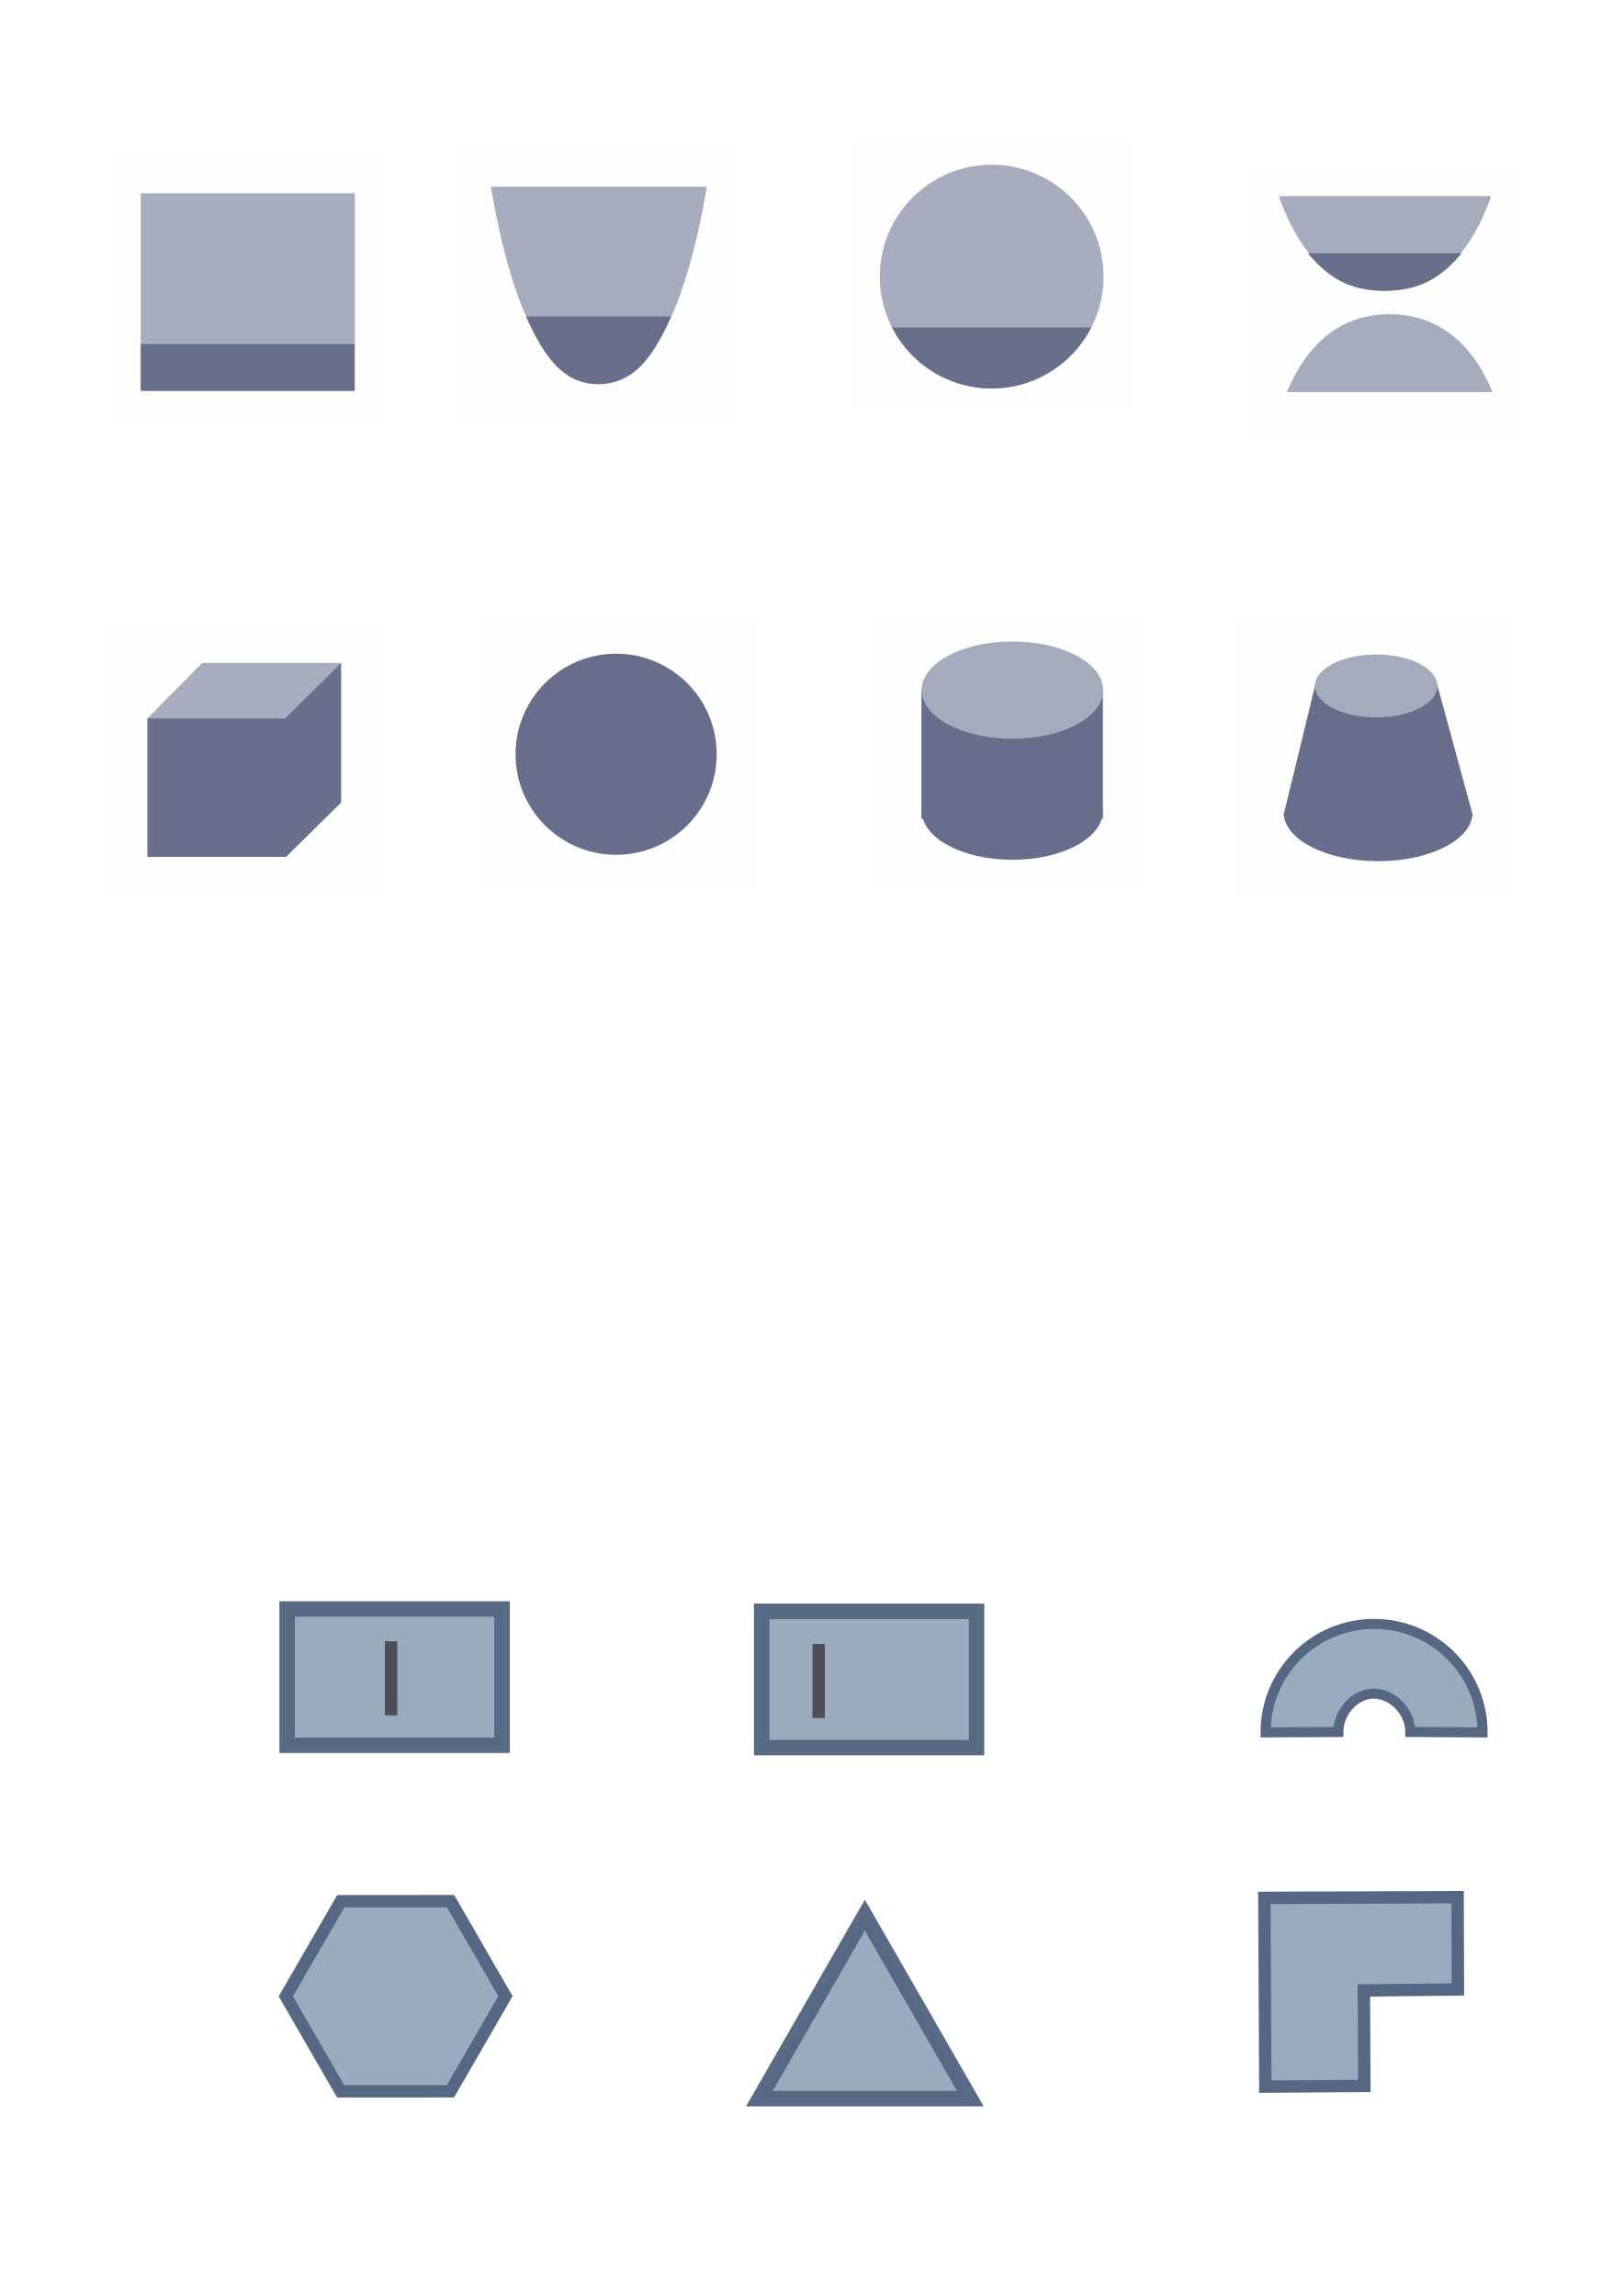
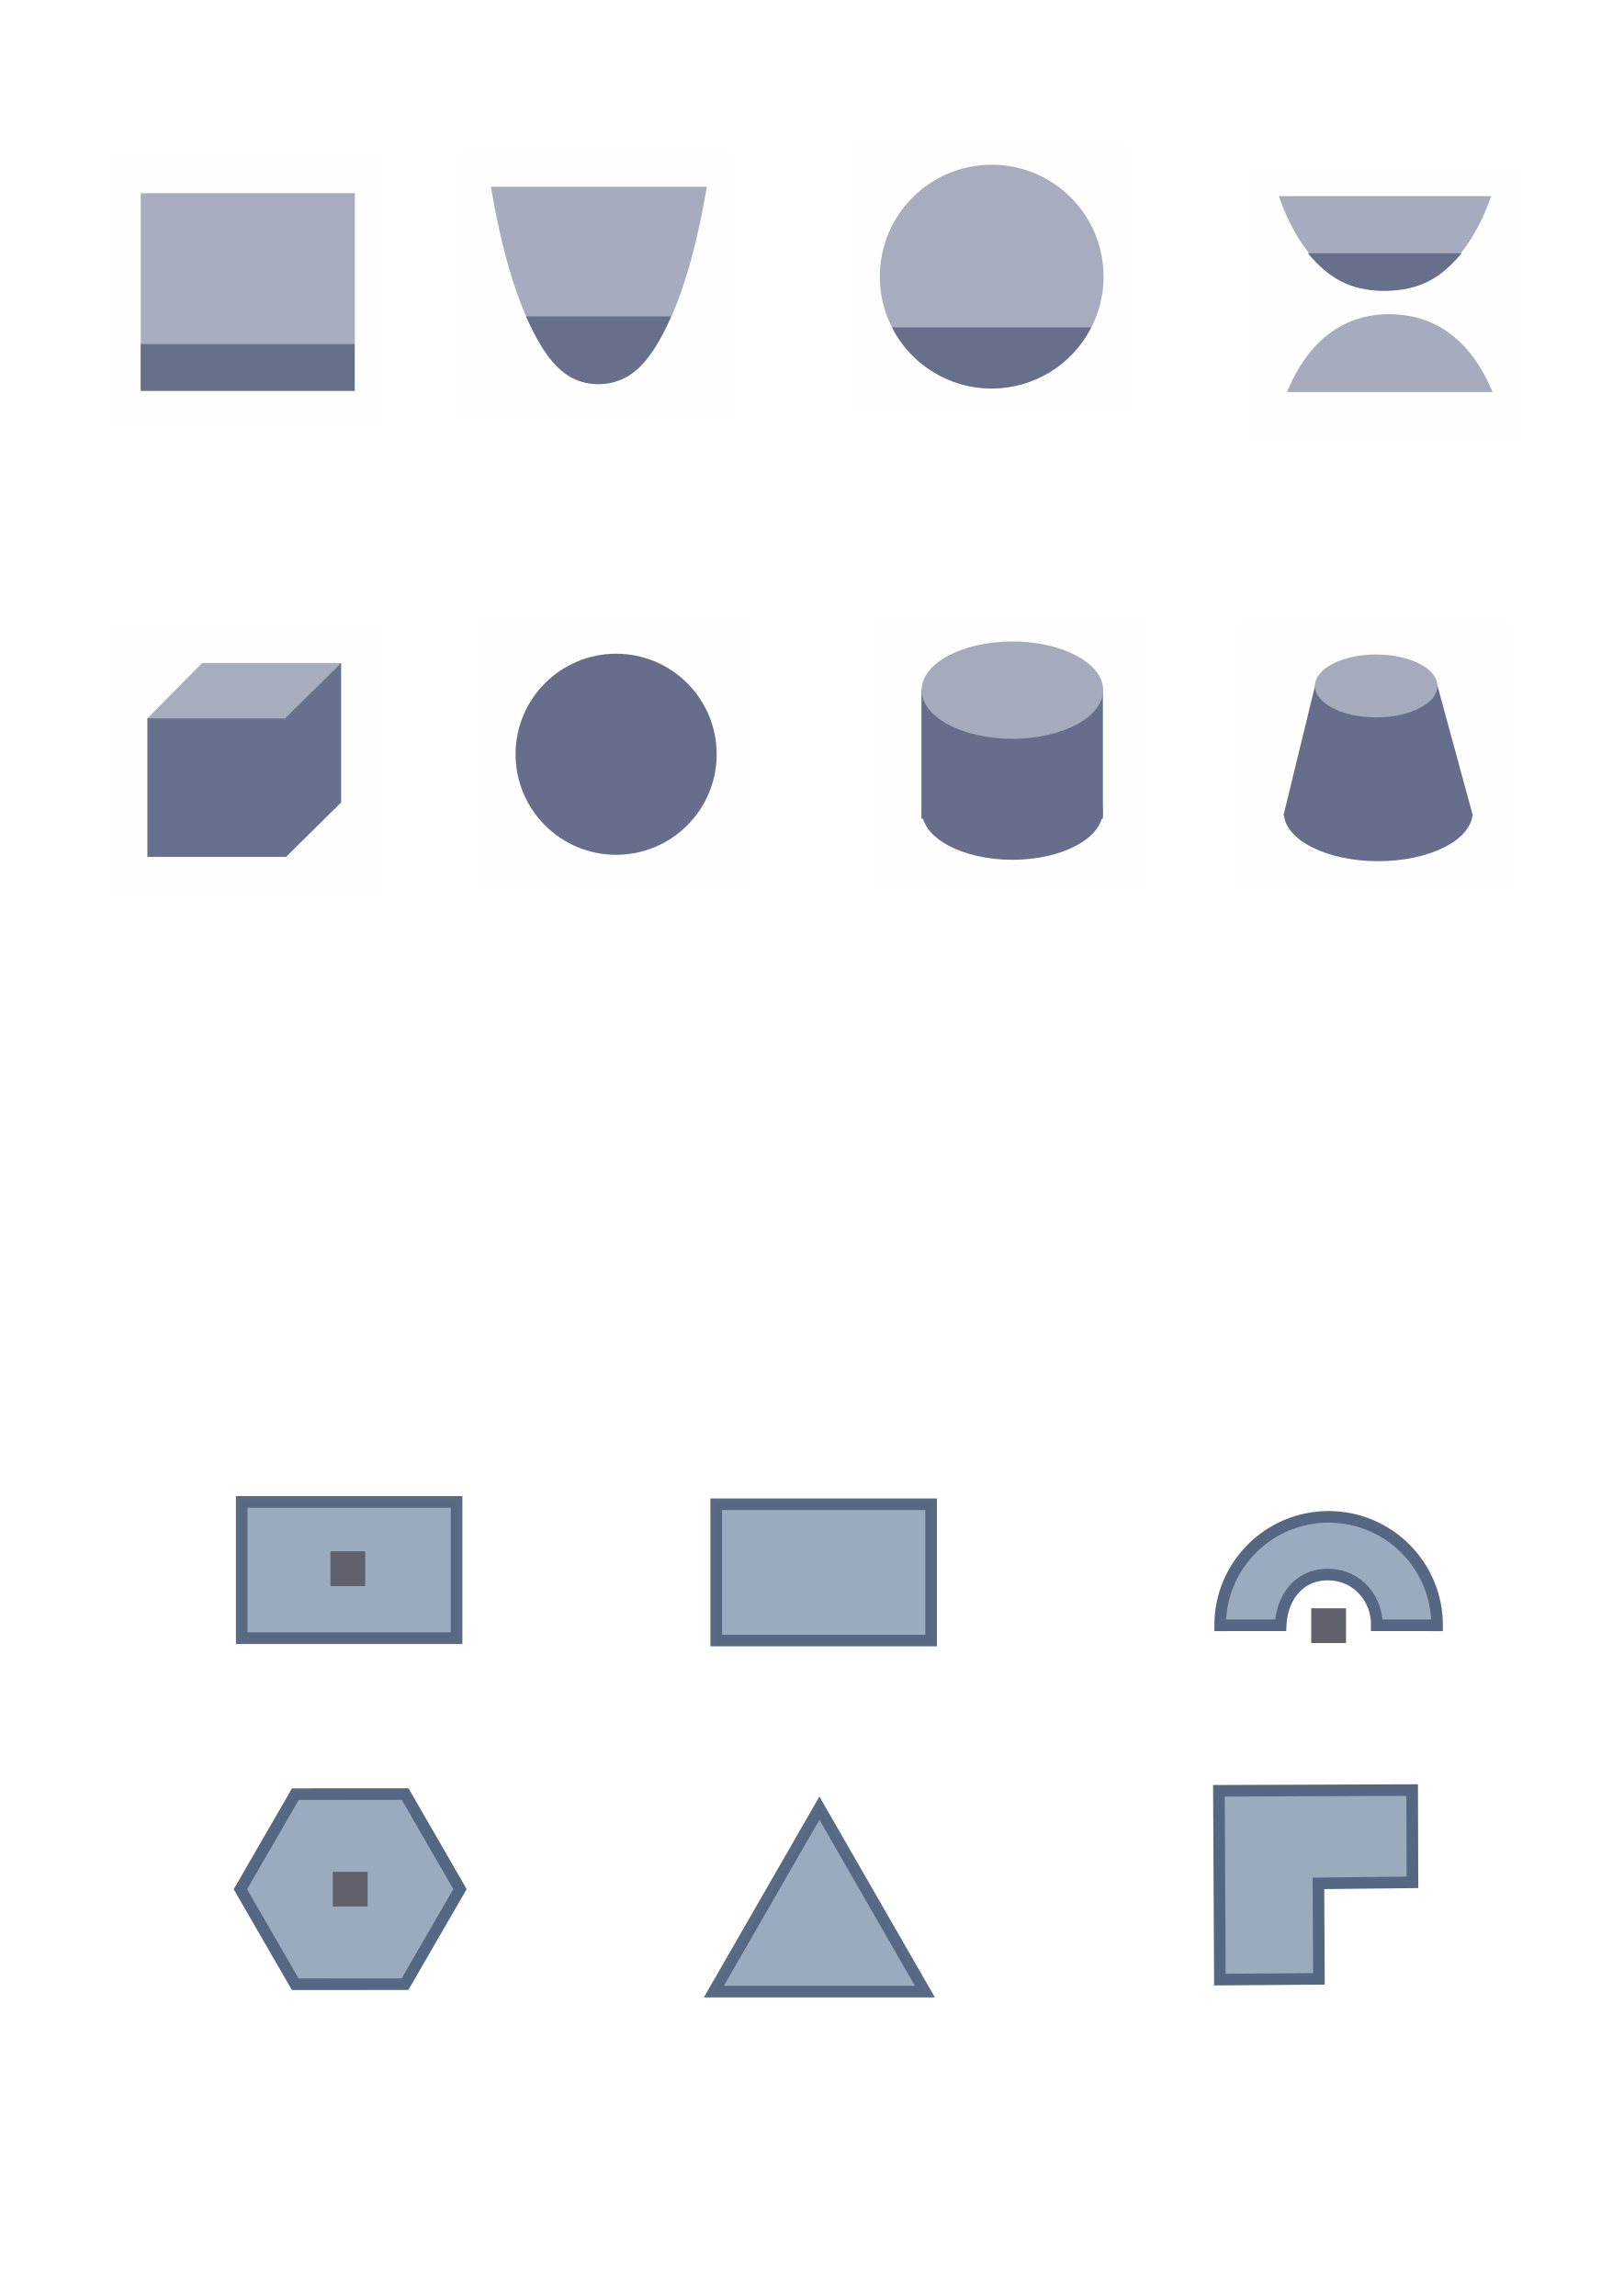
<svg xmlns="http://www.w3.org/2000/svg" width="210mm" height="297mm" viewBox="0 0 210 297" version="1.1" id="svg8">
  <defs id="defs2">
    <marker orient="auto" refY="0.0" refX="0.0" id="Arrow2Mend" style="overflow:visible;">
      <path id="path4563" style="fill-rule:evenodd;stroke-width:0.625;stroke-linejoin:round;stroke:#333333;stroke-opacity:1;fill:#4d4d4d;fill-opacity:1" d="M 8.719,4.034 L -2.207,0.016 L 8.719,-4.002 C 6.973,-1.63 6.983,1.616 8.719,4.034 z " transform="scale(0.6) rotate(180) translate(0,0)" />
    </marker>
    <marker orient="auto" refY="0.0" refX="0.0" id="TriangleOutM" style="overflow:visible">
      <path id="path4681" d="M 5.77,0.0 L -2.88,5.0 L -2.88,-5.0 L 5.77,0.0 z " style="fill-rule:evenodd;stroke:#333333;stroke-width:1pt;stroke-opacity:1;fill:#4d4d4d;fill-opacity:1" transform="scale(0.4)" />
    </marker>
    <pattern y="0" x="0" height="6" width="6" patternUnits="userSpaceOnUse" id="EMFhbasepattern" />
    <clipPath id="clipEmfPath1" clipPathUnits="userSpaceOnUse">
      <path id="path1441" d="M 2.094,0 L 189.496,0 L 189.496,120.406 L 2.094,120.406 z" />
    </clipPath>
    <pattern y="0" x="0" height="6" width="6" patternUnits="userSpaceOnUse" id="EMFhbasepattern-1" />
    <pattern y="0" x="0" height="6" width="6" patternUnits="userSpaceOnUse" id="EMFhbasepattern-5" />
  </defs>
  <g id="layer1" style="display:inline">
    <rect style="opacity:1;fill:#34871b;fill-opacity:0.004;stroke:none;stroke-width:0.066;stroke-linecap:square;stroke-linejoin:bevel;stroke-miterlimit:4;stroke-dasharray:none;stroke-dashoffset:0;stroke-opacity:1;paint-order:markers fill stroke" id="rect1240" width="34.775" height="34.775" x="-75.25" y="45.722" />
    <rect y="19.541" x="59.673" height="34.775" width="34.775" id="rect1174" style="opacity:1;fill:#34871b;fill-opacity:0.004;stroke:none;stroke-width:0.066;stroke-linecap:square;stroke-linejoin:bevel;stroke-miterlimit:4;stroke-dasharray:none;stroke-dashoffset:0;stroke-opacity:1;paint-order:markers fill stroke" />
    <path style="fill:#a4aabc;fill-opacity:0.969;stroke:none;stroke-width:2;stroke-linecap:butt;stroke-miterlimit:4;stroke-dasharray:none;stroke-dashoffset:66.371;stroke-opacity:0.996" d="m 63.484,24.161 c 2.676,15.677 7.279,25.641 13.978,25.549 6.699,-0.092 11.287,-9.89 13.96,-25.549 z" id="path1166" />
    <rect style="opacity:1;fill:#34871b;fill-opacity:0.004;stroke:none;stroke-width:0.066;stroke-linecap:square;stroke-linejoin:bevel;stroke-miterlimit:4;stroke-dasharray:none;stroke-dashoffset:0;stroke-opacity:1;paint-order:markers fill stroke" id="rect1149" width="34.775" height="34.775" x="110.865" y="18.427" />
    <circle style="fill:#a5abbd;fill-opacity:0.969;stroke:none;stroke-width:2;stroke-linecap:butt;stroke-miterlimit:4;stroke-dasharray:none;stroke-dashoffset:66.371;stroke-opacity:0.996" id="circle1156" cx="128.261" cy="35.777" r="14.468" />
-     <path style="display:inline;opacity:1;fill:#8d9fb6;fill-opacity:0.882;stroke:#556783;stroke-width:1.3;stroke-linecap:round;stroke-linejoin:miter;stroke-miterlimit:4;stroke-dasharray:none;stroke-dashoffset:37.795;stroke-opacity:0.996;paint-order:markers fill stroke" d="m 177.715,210.062 c -7.75,0 -14.032,6.282 -14.032,14.032 l 9.413,-0.054 c -5e-5,-2.514 2.06,-4.952 4.582,-4.953 2.523,-10e-5 4.734,2.438 4.733,4.953 l 9.335,0.054 c 3e-5,-7.75 -6.282,-14.032 -14.032,-14.032 z" id="circle1139" />
-     <rect ry="0" y="236.119" x="-69.215" height="17.631" width="27.79" id="rect1123" style="display:inline;opacity:1;fill:#8d9fb6;fill-opacity:0.882;stroke:#546782;stroke-width:2;stroke-linecap:round;stroke-linejoin:miter;stroke-miterlimit:4;stroke-dasharray:none;stroke-dashoffset:37.795;stroke-opacity:0.973;paint-order:markers fill stroke" />
-     <rect y="228.549" x="-71.25" height="32.072" width="32.072" id="rect1125" style="display:inline;opacity:1;fill:none;fill-opacity:0.882;stroke:none;stroke-width:2.5;stroke-linecap:round;stroke-linejoin:miter;stroke-miterlimit:4;stroke-dasharray:none;stroke-dashoffset:37.795;stroke-opacity:0.996;paint-order:markers fill stroke" />
-     <rect y="241.842" x="34.986" height="32.072" width="32.072" id="rect931-1" style="display:inline;opacity:1;fill:none;fill-opacity:0.882;stroke:none;stroke-width:2.5;stroke-linecap:round;stroke-linejoin:miter;stroke-miterlimit:4;stroke-dasharray:none;stroke-dashoffset:37.795;stroke-opacity:0.996;paint-order:markers fill stroke" />
-     <path style="fill:#8d9fb6;fill-opacity:0.882;stroke:#556883;stroke-width:2.124;stroke-linecap:butt;stroke-miterlimit:4;stroke-dasharray:none;stroke-dashoffset:66.371;stroke-opacity:0.996" id="path1143" d="m 4.782,1065.013 -16.328,9.427 -16.328,-9.427 0,-18.855 16.328,-9.427 16.328,9.427 z" transform="matrix(0.6520383,0.3761309,-0.3769992,0.6524204,456.6528,-426.1168)" />
-     <rect y="204.566" x="161.744" height="32.072" width="32.072" id="rect1136" style="display:inline;opacity:1;fill:none;fill-opacity:0.882;stroke:none;stroke-width:2.5;stroke-linecap:round;stroke-linejoin:miter;stroke-miterlimit:4;stroke-dasharray:none;stroke-dashoffset:37.795;stroke-opacity:0.996;paint-order:markers fill stroke" />
-     <rect style="display:inline;opacity:1;fill:#8d9fb6;fill-opacity:0.882;stroke:#546782;stroke-width:2;stroke-linecap:round;stroke-linejoin:miter;stroke-miterlimit:4;stroke-dasharray:none;stroke-dashoffset:37.795;stroke-opacity:0.973;paint-order:markers fill stroke" id="rect1138" width="27.79" height="17.631" x="98.512" y="208.436" ry="0" />
-     <rect style="display:inline;opacity:1;fill:none;fill-opacity:0.882;stroke:none;stroke-width:2.5;stroke-linecap:round;stroke-linejoin:miter;stroke-miterlimit:4;stroke-dasharray:none;stroke-dashoffset:37.795;stroke-opacity:0.996;paint-order:markers fill stroke" id="rect1140" width="32.072" height="32.072" x="96.477" y="200.866" />
    <rect y="20.407" x="14.332" height="34.775" width="34.775" id="rect1141" style="opacity:1;fill:#34871b;fill-opacity:0.004;stroke:none;stroke-width:0.066;stroke-linecap:square;stroke-linejoin:bevel;stroke-miterlimit:4;stroke-dasharray:none;stroke-dashoffset:0;stroke-opacity:1;paint-order:markers fill stroke" />
    <rect style="fill:#a5abbd;fill-opacity:0.969;stroke:none;stroke-width:2;stroke-linecap:butt;stroke-miterlimit:4;stroke-dasharray:none;stroke-dashoffset:66.371;stroke-opacity:0.996" id="rect1170" width="27.69" height="25.599" x="18.201" y="24.992" />
    <rect style="fill:#656f8a;fill-opacity:0.969;stroke:none;stroke-width:2;stroke-linecap:butt;stroke-miterlimit:4;stroke-dasharray:none;stroke-dashoffset:66.371;stroke-opacity:0.996" id="rect1147" width="27.67" height="6.034" x="18.193" y="44.503" />
    <path style="fill:#656d8a;fill-opacity:0.969;stroke:none;stroke-width:2;stroke-linecap:butt;stroke-miterlimit:4;stroke-dasharray:none;stroke-dashoffset:66.371;stroke-opacity:0.996" d="m 115.361,42.349 a 14.468,14.468 0 0 0 12.895,7.908 14.468,14.468 0 0 0 12.878,-7.908 z" id="circle1159" />
    <path style="fill:#656d8a;fill-opacity:0.969;stroke:none;stroke-width:2;stroke-linecap:butt;stroke-miterlimit:4;stroke-dasharray:none;stroke-dashoffset:66.371;stroke-opacity:0.996" d="m 68.033,40.93 c 2.477,5.55 4.98,8.775 9.376,8.749 4.396,-0.026 6.914,-3.131 9.389,-8.749 z" id="path1168" />
    <rect style="opacity:1;fill:#34871b;fill-opacity:0.004;stroke:none;stroke-width:0.066;stroke-linecap:square;stroke-linejoin:bevel;stroke-miterlimit:4;stroke-dasharray:none;stroke-dashoffset:0;stroke-opacity:1;paint-order:markers fill stroke" id="rect1179" width="34.775" height="34.775" x="161.814" y="22.104" />
    <path id="path1181" d="m 165.389,25.368 c 2.631,7.522 7.158,12.304 13.746,12.26 6.588,-0.044 11.099,-4.746 13.727,-12.26 z" style="fill:#a4aabc;fill-opacity:0.969;stroke:none;stroke-width:2;stroke-linecap:butt;stroke-miterlimit:4;stroke-dasharray:none;stroke-dashoffset:66.371;stroke-opacity:0.996" />
    <path id="path1183" d="m 169.132,32.757 c 2.629,3.08 5.285,4.87 9.951,4.856 4.665,-0.015 7.337,-1.738 9.965,-4.856 z" style="fill:#656d8a;fill-opacity:0.969;stroke:none;stroke-width:2;stroke-linecap:butt;stroke-miterlimit:4;stroke-dasharray:none;stroke-dashoffset:66.371;stroke-opacity:0.996" />
    <path style="fill:#a4aabc;fill-opacity:0.969;stroke:none;stroke-width:2;stroke-linecap:butt;stroke-miterlimit:4;stroke-dasharray:none;stroke-dashoffset:66.371;stroke-opacity:0.996" d="m 166.446,50.72 c 2.547,-6.182 6.929,-10.112 13.307,-10.075 6.378,0.036 10.745,3.9 13.289,10.075 z" id="path1190" />
    <rect y="80.216" x="62.289" height="34.775" width="34.775" id="rect1156" style="opacity:1;fill:#34871b;fill-opacity:0.004;stroke:none;stroke-width:0.066;stroke-linecap:square;stroke-linejoin:bevel;stroke-miterlimit:4;stroke-dasharray:none;stroke-dashoffset:0;stroke-opacity:1;paint-order:markers fill stroke" />
    <circle r="13.006" cy="97.567" cx="79.685" id="circle1158" style="fill:#676e8c;fill-opacity:1;stroke:none;stroke-width:2;stroke-linecap:butt;stroke-miterlimit:4;stroke-dasharray:none;stroke-dashoffset:66.371;stroke-opacity:0.996" />
    <rect style="opacity:1;fill:#34871b;fill-opacity:0.004;stroke:none;stroke-width:0.066;stroke-linecap:square;stroke-linejoin:bevel;stroke-miterlimit:4;stroke-dasharray:none;stroke-dashoffset:0;stroke-opacity:1;paint-order:markers fill stroke" id="rect1162" width="34.775" height="34.775" x="113.28" y="79.906" />
    <rect style="fill:#676e8c;fill-opacity:1;stroke:none;stroke-width:2;stroke-linecap:butt;stroke-miterlimit:4;stroke-dasharray:none;stroke-dashoffset:66.371;stroke-opacity:0.969" id="rect1168" width="23.468" height="16.683" x="119.173" y="89.242" />
    <ellipse style="fill:#a5abbd;fill-opacity:1;stroke:none;stroke-width:2;stroke-linecap:butt;stroke-miterlimit:4;stroke-dasharray:none;stroke-dashoffset:66.371;stroke-opacity:0.996" id="circle1164" cx="130.937" cy="89.273" rx="11.74" ry="6.295" />
    <ellipse ry="6.295" rx="11.702" cy="104.925" cx="130.936" id="ellipse1170" style="fill:#676e8c;fill-opacity:1;stroke:none;stroke-width:2;stroke-linecap:butt;stroke-miterlimit:4;stroke-dasharray:none;stroke-dashoffset:66.371;stroke-opacity:0.996" />
    <rect y="80.398" x="160.409" height="34.775" width="34.775" id="rect1172" style="opacity:1;fill:#34871b;fill-opacity:0.004;stroke:none;stroke-width:0.066;stroke-linecap:square;stroke-linejoin:bevel;stroke-miterlimit:4;stroke-dasharray:none;stroke-dashoffset:0;stroke-opacity:1;paint-order:markers fill stroke" />
    <path style="fill:#676e8c;fill-opacity:1;stroke:none;stroke-width:2;stroke-linecap:butt;stroke-miterlimit:4;stroke-dasharray:none;stroke-dashoffset:66.371;stroke-opacity:0.969" d="m 170.095,88.634 15.78,-0.09 4.615,16.942 h -24.493 z" id="rect1175" />
    <path style="fill:#676e8c;fill-opacity:1;stroke:none;stroke-width:2;stroke-linecap:butt;stroke-miterlimit:4;stroke-dasharray:none;stroke-dashoffset:66.371;stroke-opacity:0.996" id="ellipse1179" d="m 190.451,105.336 a 12.214,6.295 0 0 1 -12.217,6.066 12.214,6.295 0 0 1 -12.195,-6.078" />
    <ellipse ry="4.068" rx="7.919" cy="88.731" cx="177.987" id="ellipse1182" style="fill:#a5abbd;fill-opacity:1;stroke:none;stroke-width:2;stroke-linecap:butt;stroke-miterlimit:4;stroke-dasharray:none;stroke-dashoffset:66.371;stroke-opacity:0.996" />
-     <rect ry="0" y="208.128" x="37.141" height="17.631" width="27.79" id="rect1184" style="display:inline;opacity:1;fill:#8d9fb6;fill-opacity:0.882;stroke:#546782;stroke-width:2;stroke-linecap:round;stroke-linejoin:miter;stroke-miterlimit:4;stroke-dasharray:none;stroke-dashoffset:37.795;stroke-opacity:0.973;paint-order:markers fill stroke" />
-     <rect y="200.558" x="35.106" height="32.072" width="32.072" id="rect1186" style="display:inline;opacity:1;fill:none;fill-opacity:0.882;stroke:none;stroke-width:2.5;stroke-linecap:round;stroke-linejoin:miter;stroke-miterlimit:4;stroke-dasharray:none;stroke-dashoffset:37.795;stroke-opacity:0.996;paint-order:markers fill stroke" />
-     <path id="path1191" d="m 105.885,212.649 v 9.587" style="fill:#566883;fill-opacity:0.992;stroke:#4e4e56;stroke-width:1.6;stroke-linecap:butt;stroke-linejoin:miter;stroke-miterlimit:4;stroke-dasharray:none;stroke-dashoffset:17.561;stroke-opacity:0.996" />
-     <path style="fill:#566883;fill-opacity:0.992;stroke:#4e4e56;stroke-width:1.6;stroke-linecap:butt;stroke-linejoin:miter;stroke-miterlimit:4;stroke-dasharray:none;stroke-dashoffset:17.561;stroke-opacity:0.996" d="m 50.579,212.306 v 9.587" id="path1193" />
    <path transform="matrix(0.6928451,0,0,0.6757159,240.3695,-52.31247)" d="m -433.236,190.312 -21.129,0 10.565,-18.298 z" id="path1219" style="display:inline;opacity:1;fill:#67708c;fill-opacity:1;stroke:none;stroke-width:2.923;stroke-linecap:round;stroke-linejoin:miter;stroke-miterlimit:4;stroke-dasharray:none;stroke-dashoffset:37.795;stroke-opacity:0.98;paint-order:markers fill stroke" />
    <path style="display:inline;opacity:1;fill:#67708c;fill-opacity:1;stroke:none;stroke-width:2.923;stroke-linecap:round;stroke-linejoin:miter;stroke-miterlimit:4;stroke-dasharray:none;stroke-dashoffset:37.795;stroke-opacity:0.98;paint-order:markers fill stroke" id="path1234" d="m -433.236,190.312 -21.129,0 10.565,-18.298 z" transform="matrix(0.6928451,0,0,0.6757159,258.8339,-52.32098)" />
    <path transform="matrix(0.6928451,0,0,0.6757159,249.6649,-68.16132)" d="m -433.236,190.312 -21.129,0 10.565,-18.298 z" id="path1236" style="display:inline;opacity:1;fill:#67708c;fill-opacity:1;stroke:none;stroke-width:2.923;stroke-linecap:round;stroke-linejoin:miter;stroke-miterlimit:4;stroke-dasharray:none;stroke-dashoffset:37.795;stroke-opacity:0.98;paint-order:markers fill stroke" />
    <path style="display:inline;opacity:1;fill:#67708c;fill-opacity:1;stroke:none;stroke-width:2.923;stroke-linecap:round;stroke-linejoin:miter;stroke-miterlimit:4;stroke-dasharray:none;stroke-dashoffset:37.795;stroke-opacity:0.98;paint-order:markers fill stroke" id="path1238" d="m -433.236,190.312 -21.129,0 10.565,-18.298 z" transform="matrix(0.6928451,0,0,-0.6757159,249.561,191.2597)" />
    <rect style="opacity:1;fill:#34871b;fill-opacity:0.004;stroke:none;stroke-width:0.066;stroke-linecap:square;stroke-linejoin:bevel;stroke-miterlimit:4;stroke-dasharray:none;stroke-dashoffset:0;stroke-opacity:1;paint-order:markers fill stroke" id="rect1176" width="34.775" height="34.775" x="14.143" y="80.836" />
    <rect style="fill:#67708c;fill-opacity:1;stroke:none;stroke-width:2;stroke-linecap:butt;stroke-miterlimit:4;stroke-dasharray:none;stroke-dashoffset:66.371;stroke-opacity:0.969" id="rect1183" width="17.938" height="17.938" x="19.058" y="92.903" />
    <rect y="120.559" x="110.879" height="10.093" width="18.038" id="rect1185" style="fill:#a5abbd;fill-opacity:0.969;stroke:none;stroke-width:2.371;stroke-linecap:butt;stroke-miterlimit:4;stroke-dasharray:none;stroke-dashoffset:66.371;stroke-opacity:0.969" transform="matrix(1,0,-0.7028305,0.7113574,0,0)" />
-     <path style="display:inline;opacity:1;fill:#8d9fb6;fill-opacity:0.882;stroke:#556782;stroke-width:1.545;stroke-linecap:round;stroke-linejoin:miter;stroke-miterlimit:4;stroke-dasharray:none;stroke-dashoffset:37.795;stroke-opacity:0.98;paint-order:markers fill stroke" id="path905" d="m -433.236,190.312 -21.129,0 10.565,-18.298 z" transform="matrix(1.29172,0,0,1.296899,685.1213,24.65857)" />
-     <rect y="245.132" x="46.636" height="32.072" width="32.072" id="rect931" style="display:inline;opacity:1;fill:none;fill-opacity:0.882;stroke:none;stroke-width:2.5;stroke-linecap:round;stroke-linejoin:miter;stroke-miterlimit:4;stroke-dasharray:none;stroke-dashoffset:37.795;stroke-opacity:0.996;paint-order:markers fill stroke" />
-     <path style="display:inline;opacity:1;fill:#adb4c5;fill-opacity:1;stroke:none;stroke-width:0.109;stroke-linecap:butt;stroke-linejoin:bevel;stroke-miterlimit:4;stroke-dasharray:none;stroke-dashoffset:56.693;stroke-opacity:1;paint-order:markers fill stroke" d="m 83.992,322.132 h 22.321 l -5.579,5.491 H 78.413 Z" id="rect1073" />
-     <path style="display:inline;opacity:1;fill:#5c6b7f;fill-opacity:1;stroke:none;stroke-width:0.11;stroke-linecap:butt;stroke-linejoin:bevel;stroke-miterlimit:4;stroke-dasharray:none;stroke-dashoffset:56.693;stroke-opacity:1;paint-order:markers fill stroke" d="m 100.289,327.602 6.102,-5.502 v 17.753 l -6.102,5.502 z" id="rect1075" />
-     <rect style="display:inline;opacity:1;fill:#727e94;fill-opacity:1;stroke:none;stroke-width:0.105;stroke-linecap:butt;stroke-linejoin:miter;stroke-miterlimit:4;stroke-dasharray:none;stroke-dashoffset:56.693;stroke-opacity:1;paint-order:markers fill stroke" id="rect986" width="21.877" height="17.71" x="78.438" y="327.602" />
-     <rect style="display:inline;opacity:1;fill:#34871b;fill-opacity:0.004;stroke:none;stroke-width:0.066;stroke-linecap:square;stroke-linejoin:bevel;stroke-miterlimit:4;stroke-dasharray:none;stroke-dashoffset:0;stroke-opacity:1;paint-order:markers fill stroke" id="rect1176-6" width="34.775" height="34.775" x="111.248" y="317.363" />
-     <g style="display:inline" id="g1203-0" transform="translate(871.885,-494.3341)">
-       <rect y="822.032" x="-755.716" height="19.017" width="19.017" id="rect1183-4" style="fill:#727e94;fill-opacity:1;stroke:none;stroke-width:2;stroke-linecap:butt;stroke-miterlimit:4;stroke-dasharray:none;stroke-dashoffset:66.371;stroke-opacity:0.969" />
-       <rect transform="matrix(1,0,-0.7100108,0.7041908,0,0)" style="fill:#adb4c5;fill-opacity:1;stroke:none;stroke-width:2.383;stroke-linecap:butt;stroke-miterlimit:4;stroke-dasharray:none;stroke-dashoffset:66.371;stroke-opacity:0.969" id="rect1185-8" width="19.017" height="8.879" x="73.037" y="1158.473" />
-       <rect y="-1046.344" x="79.186" height="8.879" width="19.017" id="rect1198-6" style="fill:#727e94;fill-opacity:1;stroke:none;stroke-width:2.383;stroke-linecap:butt;stroke-miterlimit:4;stroke-dasharray:none;stroke-dashoffset:66.371;stroke-opacity:0.969" transform="matrix(0,1,0.7041908,-0.7100108,0,0)" />
-     </g>
    <rect transform="matrix(0,1,0.7113574,-0.7028305,0,0)" style="fill:#67708c;fill-opacity:1;stroke:none;stroke-width:2.371;stroke-linecap:butt;stroke-miterlimit:4;stroke-dasharray:none;stroke-dashoffset:66.371;stroke-opacity:0.969" id="rect912" width="18.038" height="10.093" x="129.355" y="51.93" />
-     <rect style="display:inline;opacity:1;fill:none;fill-opacity:0.882;stroke:none;stroke-width:2.5;stroke-linecap:round;stroke-linejoin:miter;stroke-miterlimit:4;stroke-dasharray:none;stroke-dashoffset:37.795;stroke-opacity:0.996;paint-order:markers fill stroke" id="rect4594" width="32.072" height="32.072" x="159.663" y="241.717" />
-     <path style="fill:#8d9fb6;fill-opacity:0.882;stroke:#556883;stroke-width:1.6;stroke-linecap:butt;stroke-miterlimit:4;stroke-dasharray:none;stroke-dashoffset:66.371;stroke-opacity:0.996" d="m 176.459,269.83 -12.811,0.095 -0.123,-24.424 24.996,-0.092 0.037,11.935 -12.161,0.132 z" id="path4596" />
-     <rect style="opacity:1;fill:#34871b;fill-opacity:0.004;stroke:none;stroke-width:0.066;stroke-linecap:square;stroke-linejoin:bevel;stroke-miterlimit:4;stroke-dasharray:none;stroke-dashoffset:0;stroke-opacity:1;paint-order:markers fill stroke" id="rect892" width="34.775" height="34.775" x="-68.737" y="135.488" />
-     <rect y="140.073" x="-64.868" height="25.599" width="27.69" id="rect894" style="fill:#a5abbd;fill-opacity:0.969;stroke:none;stroke-width:2;stroke-linecap:butt;stroke-miterlimit:4;stroke-dasharray:none;stroke-dashoffset:66.371;stroke-opacity:0.996" />
-     <rect y="159.585" x="-64.877" height="6.034" width="27.67" id="rect896" style="fill:#656f8a;fill-opacity:0.969;stroke:none;stroke-width:2;stroke-linecap:butt;stroke-miterlimit:4;stroke-dasharray:none;stroke-dashoffset:66.371;stroke-opacity:0.996" />
-     <path id="path902" d="m -50.98,146.423 -0.158,13.193" style="fill:#566883;fill-opacity:0.992;stroke:#4e4e56;stroke-width:1.6;stroke-linecap:butt;stroke-linejoin:miter;stroke-miterlimit:4;stroke-dasharray:none;stroke-dashoffset:17.561;stroke-opacity:0.996" />
-     <rect y="129.246" x="-213.501" height="34.775" width="34.775" id="rect908" style="opacity:1;fill:#34871b;fill-opacity:0.004;stroke:none;stroke-width:0.066;stroke-linecap:square;stroke-linejoin:bevel;stroke-miterlimit:4;stroke-dasharray:none;stroke-dashoffset:0;stroke-opacity:1;paint-order:markers fill stroke" />
-     <rect style="fill:#67708c;fill-opacity:1;stroke:none;stroke-width:2.5;stroke-linecap:square;stroke-miterlimit:4;stroke-dasharray:none;stroke-dashoffset:66.371;stroke-opacity:1" id="rect918" width="12.778" height="12.373" x="-210.013" y="133.056" />
-     <rect y="133.056" x="-194.716" height="12.373" width="12.778" id="rect920" style="fill:#67708c;fill-opacity:1;stroke:none;stroke-width:2.5;stroke-linecap:square;stroke-miterlimit:4;stroke-dasharray:none;stroke-dashoffset:66.371;stroke-opacity:1" />
-     <rect y="148.327" x="-210.013" height="12.373" width="12.778" id="rect922" style="fill:#67708c;fill-opacity:1;stroke:none;stroke-width:2.5;stroke-linecap:square;stroke-miterlimit:4;stroke-dasharray:none;stroke-dashoffset:66.371;stroke-opacity:1" />
-     <rect style="fill:#67708c;fill-opacity:1;stroke:none;stroke-width:2.5;stroke-linecap:square;stroke-miterlimit:4;stroke-dasharray:none;stroke-dashoffset:66.371;stroke-opacity:1" id="rect924" width="12.778" height="12.373" x="-194.716" y="148.327" />
-     <rect y="221.448" x="-190.799" height="34.775" width="34.775" id="rect926" style="opacity:1;fill:#34871b;fill-opacity:0.004;stroke:none;stroke-width:0.066;stroke-linecap:square;stroke-linejoin:bevel;stroke-miterlimit:4;stroke-dasharray:none;stroke-dashoffset:0;stroke-opacity:1;paint-order:markers fill stroke" />
-     <rect style="fill:#a5abbd;fill-opacity:0.969;stroke:none;stroke-width:2;stroke-linecap:butt;stroke-miterlimit:4;stroke-dasharray:none;stroke-dashoffset:66.371;stroke-opacity:0.996" id="rect928" width="27.69" height="25.599" x="-186.931" y="226.032" />
-     <rect style="fill:#656f8a;fill-opacity:0.969;stroke:none;stroke-width:2;stroke-linecap:butt;stroke-miterlimit:4;stroke-dasharray:none;stroke-dashoffset:66.371;stroke-opacity:0.996" id="rect930" width="27.67" height="6.034" x="-186.939" y="245.544" />
-     <text xml:space="preserve" style="font-style:normal;font-weight:normal;font-size:20.579px;line-height:1.25;font-family:sans-serif;letter-spacing:0px;word-spacing:0px;fill:#4e4e56;fill-opacity:1;stroke:none;stroke-width:0.265" x="-178.494" y="241.813" id="text936">
-       <tspan id="tspan934" x="-178.494" y="241.813" style="fill:#4e4e56;fill-opacity:1;stroke-width:0.265">z</tspan>
+     <rect style="opacity:1;fill:#34871b;fill-opacity:0.004;stroke:none;stroke-width:0.066;stroke-linecap:square;stroke-linejoin:bevel;stroke-miterlimit:4;stroke-dasharray:none;stroke-dashoffset:0;stroke-opacity:1;paint-order:markers fill stroke" id="rect921" width="34.775" height="34.775" x="31.035" y="352.868" />
+     <rect y="357.452" x="34.904" height="25.599" width="27.69" id="rect923" style="fill:#a5abbd;fill-opacity:0.969;stroke:none;stroke-width:2;stroke-linecap:butt;stroke-miterlimit:4;stroke-dasharray:none;stroke-dashoffset:66.371;stroke-opacity:0.996" />
+     <rect y="376.964" x="34.896" height="6.034" width="27.67" id="rect925" style="fill:#656f8a;fill-opacity:0.969;stroke:none;stroke-width:2;stroke-linecap:butt;stroke-miterlimit:4;stroke-dasharray:none;stroke-dashoffset:66.371;stroke-opacity:0.996" />
+     <text id="text929" y="373.859" x="48.752" style="font-style:normal;font-weight:normal;font-size:15.727px;line-height:1.25;font-family:sans-serif;letter-spacing:0px;word-spacing:0px;fill:#4e4e56;fill-opacity:1;stroke:none;stroke-width:0.265" xml:space="preserve">
+       <tspan style="font-style:normal;font-variant:normal;font-weight:normal;font-stretch:normal;font-size:15.727px;font-family:Arial;-inkscape-font-specification:'Arial, Normal';font-variant-ligatures:normal;font-variant-caps:normal;font-variant-numeric:normal;font-variant-east-asian:normal;text-align:center;text-anchor:middle;fill:#4e4e56;fill-opacity:1;stroke-width:0.265" y="373.859" x="48.752" id="tspan927">N</tspan>
    </text>
-     <rect style="opacity:1;fill:#34871b;fill-opacity:0.004;stroke:none;stroke-width:0.066;stroke-linecap:square;stroke-linejoin:bevel;stroke-miterlimit:4;stroke-dasharray:none;stroke-dashoffset:0;stroke-opacity:1;paint-order:markers fill stroke" id="rect921" width="34.775" height="34.775" x="-190.799" y="269.298" />
-     <rect y="273.883" x="-186.931" height="25.599" width="27.69" id="rect923" style="fill:#a5abbd;fill-opacity:0.969;stroke:none;stroke-width:2;stroke-linecap:butt;stroke-miterlimit:4;stroke-dasharray:none;stroke-dashoffset:66.371;stroke-opacity:0.996" />
-     <rect y="293.395" x="-186.939" height="6.034" width="27.67" id="rect925" style="fill:#656f8a;fill-opacity:0.969;stroke:none;stroke-width:2;stroke-linecap:butt;stroke-miterlimit:4;stroke-dasharray:none;stroke-dashoffset:66.371;stroke-opacity:0.996" />
-     <text id="text929" y="290.289" x="-173.082" style="font-style:normal;font-weight:normal;font-size:15.727px;line-height:1.25;font-family:sans-serif;letter-spacing:0px;word-spacing:0px;fill:#4e4e56;fill-opacity:1;stroke:none;stroke-width:0.265" xml:space="preserve">
-       <tspan style="text-align:center;text-anchor:middle;fill:#4e4e56;fill-opacity:1;stroke-width:0.265" y="290.289" x="-173.082" id="tspan927">N</tspan>
+     <rect y="352.191" x="86.085" height="34.775" width="34.775" id="rect969" style="opacity:1;fill:#34871b;fill-opacity:0.004;stroke:none;stroke-width:0.066;stroke-linecap:square;stroke-linejoin:bevel;stroke-miterlimit:4;stroke-dasharray:none;stroke-dashoffset:0;stroke-opacity:1;paint-order:markers fill stroke" />
+     <rect style="fill:#a5abbd;fill-opacity:0.969;stroke:none;stroke-width:2;stroke-linecap:butt;stroke-miterlimit:4;stroke-dasharray:none;stroke-dashoffset:66.371;stroke-opacity:0.996" id="rect971" width="27.69" height="25.599" x="89.954" y="356.776" />
+     <rect style="fill:#656f8a;fill-opacity:0.969;stroke:none;stroke-width:2;stroke-linecap:butt;stroke-miterlimit:4;stroke-dasharray:none;stroke-dashoffset:66.371;stroke-opacity:0.996" id="rect973" width="27.67" height="6.034" x="89.946" y="376.288" />
+     <text xml:space="preserve" style="font-style:normal;font-weight:normal;font-size:15.727px;line-height:1.25;font-family:sans-serif;letter-spacing:0px;word-spacing:0px;fill:#4e4e56;fill-opacity:1;stroke:none;stroke-width:0.265" x="103.803" y="373.182" id="text977">
+       <tspan id="tspan975" x="103.803" y="373.182" style="font-style:normal;font-variant:normal;font-weight:normal;font-stretch:normal;font-family:Arial;-inkscape-font-specification:Arial;text-align:center;text-anchor:middle;fill:#4e4e56;fill-opacity:1;stroke-width:0.265">Z</tspan>
    </text>
-     <rect style="opacity:1;fill:#34871b;fill-opacity:0.004;stroke:none;stroke-width:0.066;stroke-linecap:square;stroke-linejoin:bevel;stroke-miterlimit:4;stroke-dasharray:none;stroke-dashoffset:0;stroke-opacity:1;paint-order:markers fill stroke" id="rect927" width="34.775" height="34.775" x="-254.621" y="222.866" />
-     <rect y="269.197" x="-250.772" height="34.775" width="34.775" id="rect969" style="opacity:1;fill:#34871b;fill-opacity:0.004;stroke:none;stroke-width:0.066;stroke-linecap:square;stroke-linejoin:bevel;stroke-miterlimit:4;stroke-dasharray:none;stroke-dashoffset:0;stroke-opacity:1;paint-order:markers fill stroke" />
-     <rect style="fill:#a5abbd;fill-opacity:0.969;stroke:none;stroke-width:2;stroke-linecap:butt;stroke-miterlimit:4;stroke-dasharray:none;stroke-dashoffset:66.371;stroke-opacity:0.996" id="rect971" width="27.69" height="25.599" x="-246.903" y="273.782" />
-     <rect style="fill:#656f8a;fill-opacity:0.969;stroke:none;stroke-width:2;stroke-linecap:butt;stroke-miterlimit:4;stroke-dasharray:none;stroke-dashoffset:66.371;stroke-opacity:0.996" id="rect973" width="27.67" height="6.034" x="-246.911" y="293.294" />
-     <text xml:space="preserve" style="font-style:normal;font-weight:normal;font-size:15.727px;line-height:1.25;font-family:sans-serif;letter-spacing:0px;word-spacing:0px;fill:#4e4e56;fill-opacity:1;stroke:none;stroke-width:0.265" x="-233.054" y="290.188" id="text977">
-       <tspan id="tspan975" x="-233.054" y="290.188" style="text-align:center;text-anchor:middle;fill:#4e4e56;fill-opacity:1;stroke-width:0.265">Z</tspan>
+     <rect style="opacity:1;fill:#34871b;fill-opacity:0.004;stroke:none;stroke-width:0.066;stroke-linecap:square;stroke-linejoin:bevel;stroke-miterlimit:4;stroke-dasharray:none;stroke-dashoffset:0;stroke-opacity:1;paint-order:markers fill stroke" id="rect979" width="34.775" height="34.775" x="140.259" y="352.345" />
+     <rect y="356.93" x="144.128" height="25.599" width="27.69" id="rect981" style="fill:#a5abbd;fill-opacity:0.969;stroke:none;stroke-width:2;stroke-linecap:butt;stroke-miterlimit:4;stroke-dasharray:none;stroke-dashoffset:66.371;stroke-opacity:0.996" />
+     <rect y="376.442" x="144.12" height="6.034" width="27.67" id="rect983" style="fill:#656f8a;fill-opacity:0.969;stroke:none;stroke-width:2;stroke-linecap:butt;stroke-miterlimit:4;stroke-dasharray:none;stroke-dashoffset:66.371;stroke-opacity:0.996" />
+     <text id="text987" y="373.336" x="157.977" style="font-style:normal;font-weight:normal;font-size:15.727px;line-height:1.25;font-family:sans-serif;letter-spacing:0px;word-spacing:0px;fill:#4e4e56;fill-opacity:1;stroke:none;stroke-width:0.265" xml:space="preserve">
+       <tspan style="font-style:normal;font-variant:normal;font-weight:normal;font-stretch:normal;font-family:Arial;-inkscape-font-specification:Arial;text-align:center;text-anchor:middle;fill:#4e4e56;fill-opacity:1;stroke-width:0.265" y="373.336" x="157.977" id="tspan985">F</tspan>
    </text>
-     <rect style="opacity:1;fill:#34871b;fill-opacity:0.004;stroke:none;stroke-width:0.066;stroke-linecap:square;stroke-linejoin:bevel;stroke-miterlimit:4;stroke-dasharray:none;stroke-dashoffset:0;stroke-opacity:1;paint-order:markers fill stroke" id="rect979" width="34.775" height="34.775" x="-242.87" y="308.098" />
-     <rect y="312.683" x="-239.001" height="25.599" width="27.69" id="rect981" style="fill:#a5abbd;fill-opacity:0.969;stroke:none;stroke-width:2;stroke-linecap:butt;stroke-miterlimit:4;stroke-dasharray:none;stroke-dashoffset:66.371;stroke-opacity:0.996" />
-     <rect y="332.195" x="-239.009" height="6.034" width="27.67" id="rect983" style="fill:#656f8a;fill-opacity:0.969;stroke:none;stroke-width:2;stroke-linecap:butt;stroke-miterlimit:4;stroke-dasharray:none;stroke-dashoffset:66.371;stroke-opacity:0.996" />
-     <text id="text987" y="329.089" x="-225.153" style="font-style:normal;font-weight:normal;font-size:15.727px;line-height:1.25;font-family:sans-serif;letter-spacing:0px;word-spacing:0px;fill:#4e4e56;fill-opacity:1;stroke:none;stroke-width:0.265" xml:space="preserve">
-       <tspan style="text-align:center;text-anchor:middle;fill:#4e4e56;fill-opacity:1;stroke-width:0.265" y="329.089" x="-225.153" id="tspan985">F</tspan>
-     </text>
+     <path style="display:inline;opacity:1;fill:#8d9fb6;fill-opacity:0.882;stroke:#556783;stroke-width:1.5;stroke-linecap:round;stroke-linejoin:miter;stroke-miterlimit:4;stroke-dasharray:none;stroke-dashoffset:37.795;stroke-opacity:0.996;paint-order:markers fill stroke" d="m 171.836,196.211 c -7.75,0 -14.032,6.282 -14.032,14.032 l 7.825,-0.003 c 0.143,-3.435 2.266,-6.61 6.17,-6.559 3.904,0.051 6.321,3.285 6.27,6.559 l 7.798,0.003 c 3e-5,-7.75 -6.282,-14.032 -14.032,-14.032 z" id="path1082" />
+     <rect y="227.991" x="29.108" height="32.072" width="32.072" id="rect1084" style="display:inline;opacity:1;fill:none;fill-opacity:0.882;stroke:none;stroke-width:2.5;stroke-linecap:round;stroke-linejoin:miter;stroke-miterlimit:4;stroke-dasharray:none;stroke-dashoffset:37.795;stroke-opacity:0.996;paint-order:markers fill stroke" />
+     <path style="fill:#8d9fb6;fill-opacity:0.882;stroke:#556883;stroke-width:1.992;stroke-linecap:butt;stroke-miterlimit:4;stroke-dasharray:none;stroke-dashoffset:66.371;stroke-opacity:0.996" id="path1086" d="m 4.782,1065.013 -16.328,9.427 -16.328,-9.427 0,-18.855 16.328,-9.427 16.328,9.427 z" transform="matrix(0.6520383,0.3761309,-0.3769992,0.6524204,450.7742,-439.9683)" />
+     <rect y="190.715" x="155.865" height="32.072" width="32.072" id="rect1088" style="display:inline;opacity:1;fill:none;fill-opacity:0.882;stroke:none;stroke-width:2.5;stroke-linecap:round;stroke-linejoin:miter;stroke-miterlimit:4;stroke-dasharray:none;stroke-dashoffset:37.795;stroke-opacity:0.996;paint-order:markers fill stroke" />
+     <rect style="display:inline;opacity:1;fill:#8d9fb6;fill-opacity:0.882;stroke:#546782;stroke-width:1.5;stroke-linecap:round;stroke-linejoin:miter;stroke-miterlimit:4;stroke-dasharray:none;stroke-dashoffset:37.795;stroke-opacity:0.973;paint-order:markers fill stroke" id="rect1090" width="27.79" height="17.631" x="92.634" y="194.584" ry="0" />
+     <rect style="display:inline;opacity:1;fill:none;fill-opacity:0.882;stroke:none;stroke-width:2.5;stroke-linecap:round;stroke-linejoin:miter;stroke-miterlimit:4;stroke-dasharray:none;stroke-dashoffset:37.795;stroke-opacity:0.996;paint-order:markers fill stroke" id="rect1092" width="32.072" height="32.072" x="90.599" y="187.014" />
+     <rect ry="0" y="194.277" x="31.262" height="17.631" width="27.79" id="rect1094" style="display:inline;opacity:1;fill:#8d9fb6;fill-opacity:0.882;stroke:#546782;stroke-width:1.5;stroke-linecap:round;stroke-linejoin:miter;stroke-miterlimit:4;stroke-dasharray:none;stroke-dashoffset:37.795;stroke-opacity:0.973;paint-order:markers fill stroke" />
+     <rect y="186.707" x="29.227" height="32.072" width="32.072" id="rect1096" style="display:inline;opacity:1;fill:none;fill-opacity:0.882;stroke:none;stroke-width:2.5;stroke-linecap:round;stroke-linejoin:miter;stroke-miterlimit:4;stroke-dasharray:none;stroke-dashoffset:37.795;stroke-opacity:0.996;paint-order:markers fill stroke" />
+     <path style="display:inline;opacity:1;fill:#8d9fb6;fill-opacity:0.882;stroke:#556782;stroke-width:1.159;stroke-linecap:round;stroke-linejoin:miter;stroke-miterlimit:4;stroke-dasharray:none;stroke-dashoffset:37.795;stroke-opacity:0.98;paint-order:markers fill stroke" id="path1102" d="m -433.236,190.312 -21.129,0 10.565,-18.298 z" transform="matrix(1.29172,0,0,1.296899,679.2427,10.80705)" />
+     <rect y="230.019" x="89.969" height="32.072" width="32.072" id="rect1104" style="display:inline;opacity:1;fill:none;fill-opacity:0.882;stroke:none;stroke-width:2.5;stroke-linecap:round;stroke-linejoin:miter;stroke-miterlimit:4;stroke-dasharray:none;stroke-dashoffset:37.795;stroke-opacity:0.996;paint-order:markers fill stroke" />
+     <rect style="display:inline;opacity:1;fill:none;fill-opacity:0.882;stroke:none;stroke-width:2.5;stroke-linecap:round;stroke-linejoin:miter;stroke-miterlimit:4;stroke-dasharray:none;stroke-dashoffset:37.795;stroke-opacity:0.996;paint-order:markers fill stroke" id="rect1106" width="32.072" height="32.072" x="153.785" y="227.866" />
+     <path style="fill:#8d9fb6;fill-opacity:0.882;stroke:#556883;stroke-width:1.5;stroke-linecap:butt;stroke-miterlimit:4;stroke-dasharray:none;stroke-dashoffset:66.371;stroke-opacity:0.996" d="m 170.581,255.978 -12.811,0.095 -0.123,-24.424 24.996,-0.092 0.037,11.935 -12.161,0.132 z" id="path1108" />
+     <rect style="fill:#61616c;fill-opacity:1;stroke:none;stroke-width:2;stroke-linecap:square;stroke-linejoin:miter;stroke-miterlimit:4;stroke-dasharray:none;stroke-dashoffset:66.371;stroke-opacity:0.973;paint-order:markers fill stroke" id="rect1110" width="4.5" height="4.5" x="-47.235" y="200.67" transform="scale(-1,1)" />
+     <rect style="fill:#61616c;fill-opacity:1;stroke:none;stroke-width:2;stroke-linecap:square;stroke-linejoin:miter;stroke-miterlimit:4;stroke-dasharray:none;stroke-dashoffset:66.371;stroke-opacity:0.973;paint-order:markers fill stroke" id="rect1112" width="4.5" height="4.5" x="-47.54" y="242.124" transform="scale(-1,1)" />
+     <rect style="fill:#61616c;fill-opacity:1;stroke:none;stroke-width:2;stroke-linecap:square;stroke-linejoin:miter;stroke-miterlimit:4;stroke-dasharray:none;stroke-dashoffset:66.371;stroke-opacity:0.973;paint-order:markers fill stroke" id="rect1114" width="4.5" height="4.5" x="-174.086" y="208.038" transform="scale(-1,1)" />
  </g>
  <g id="layer2" style="display:inline" />
</svg>
